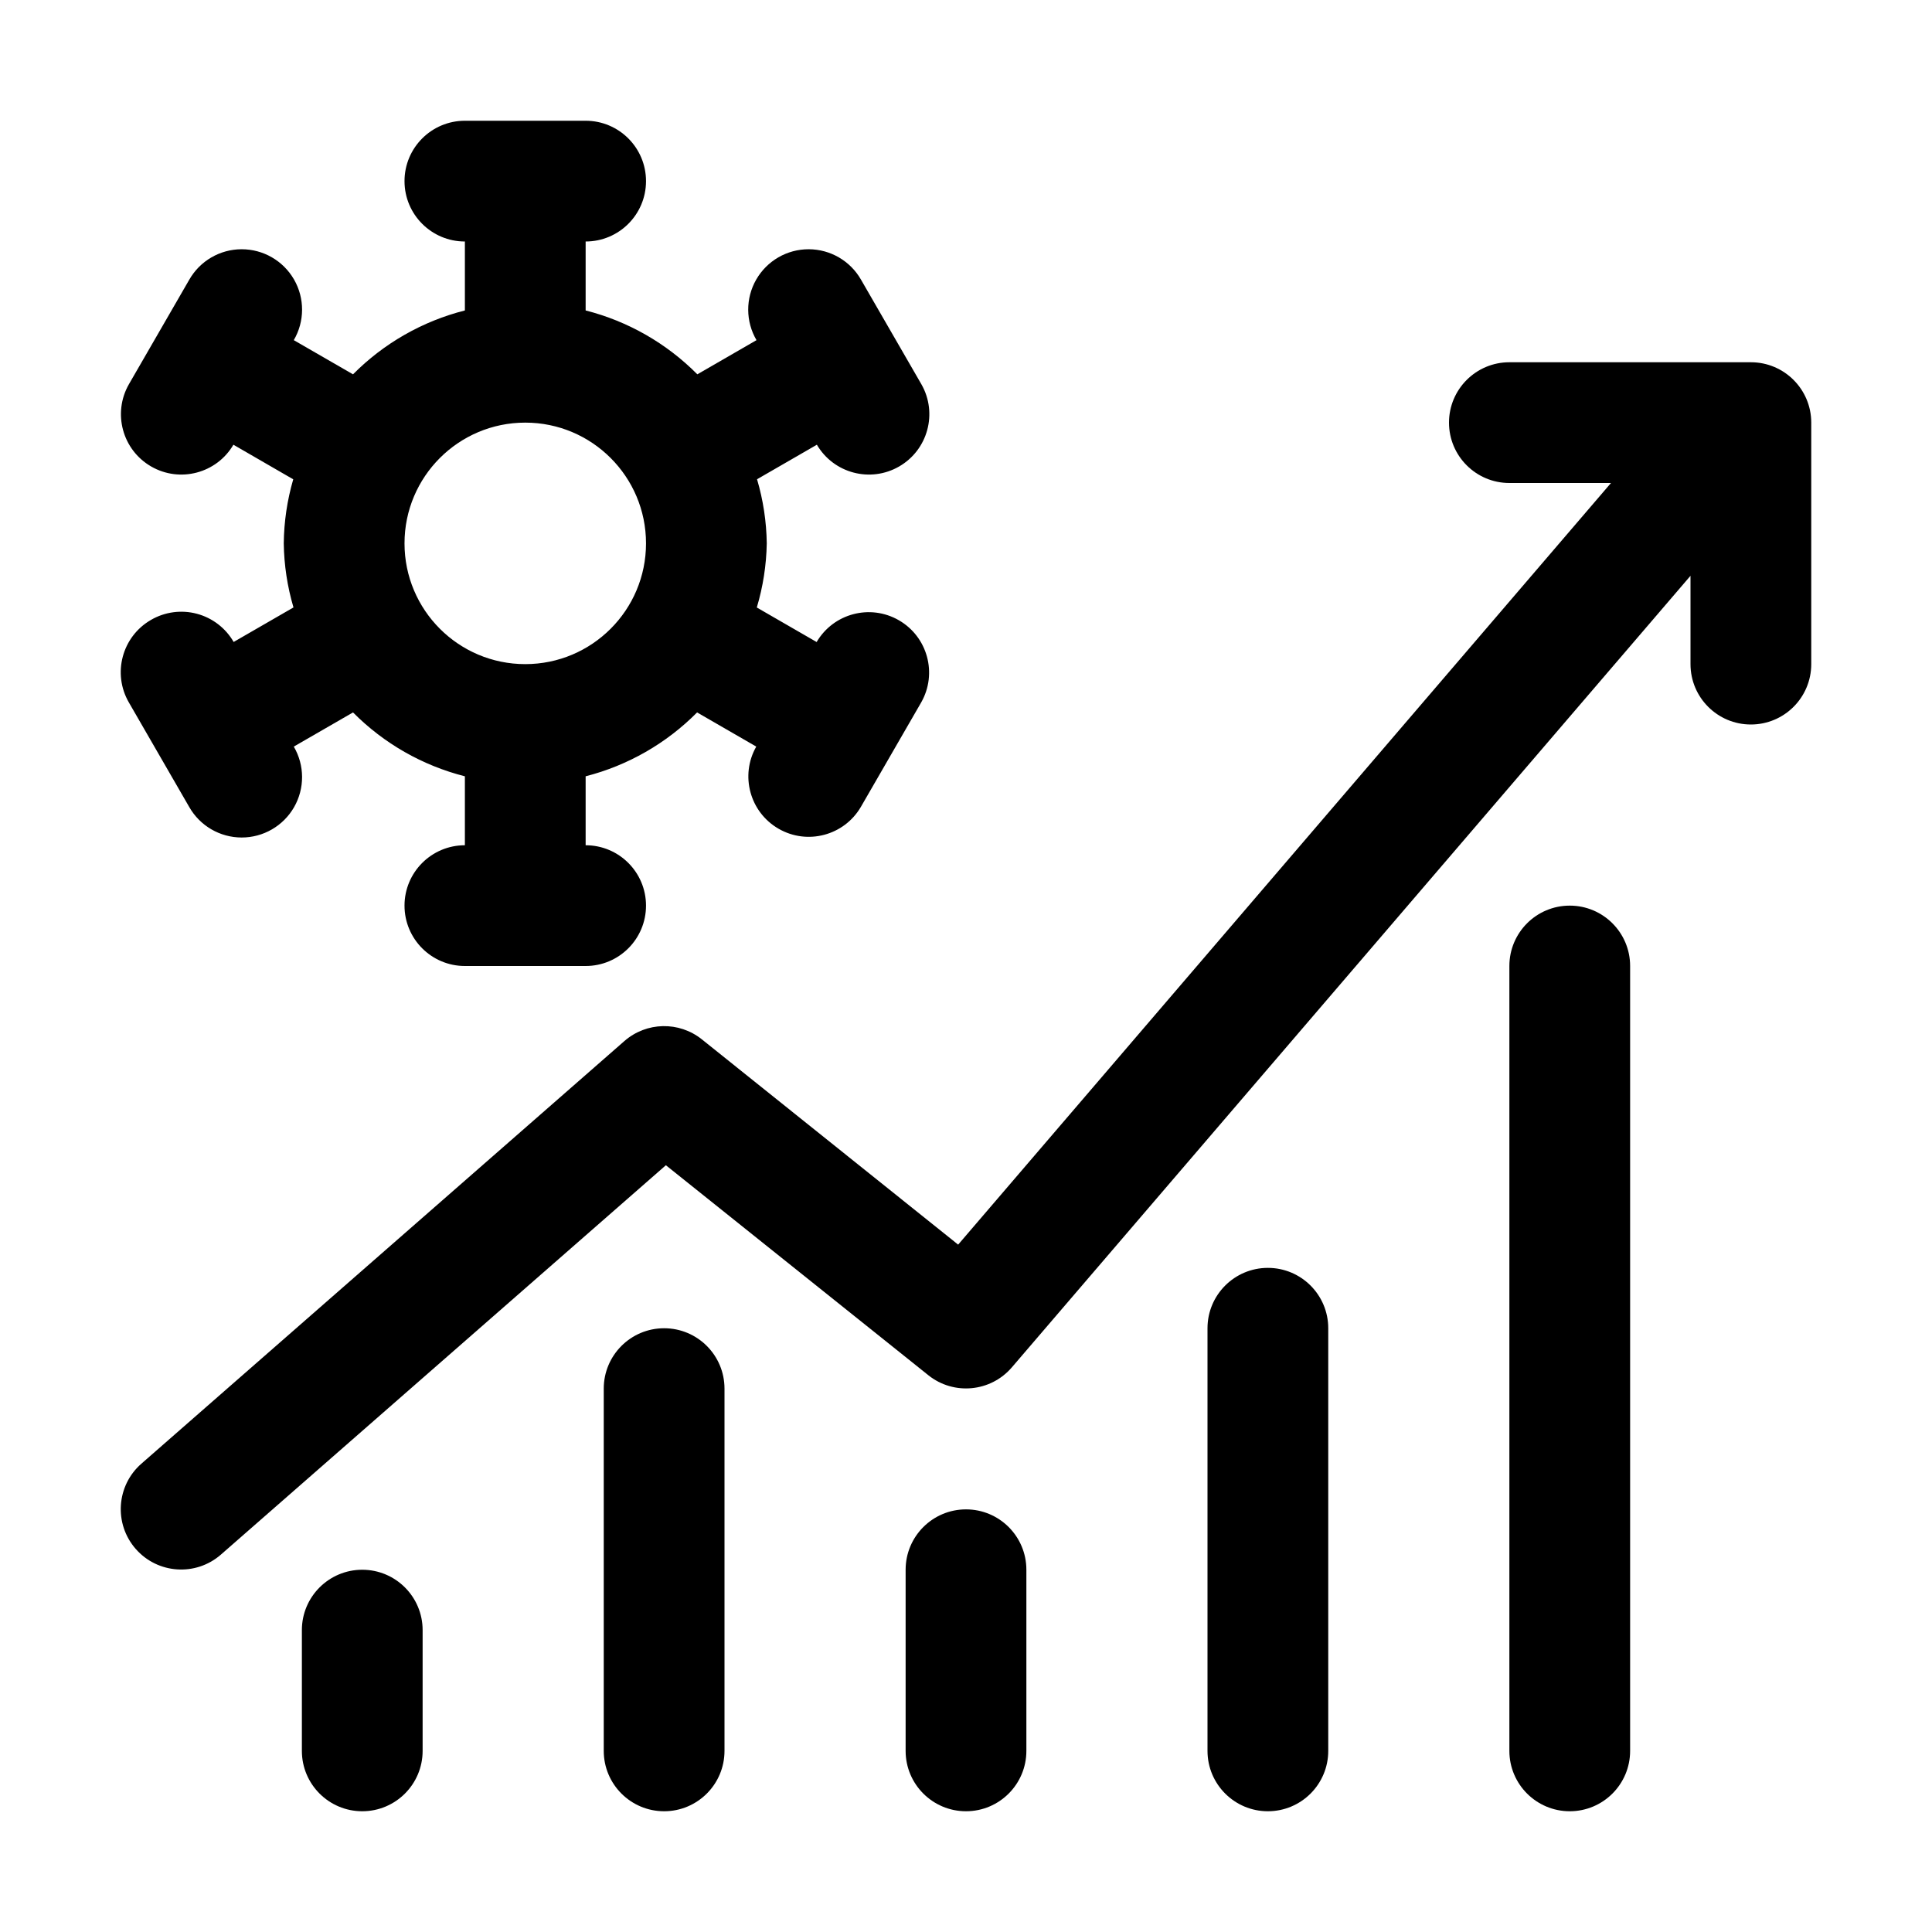
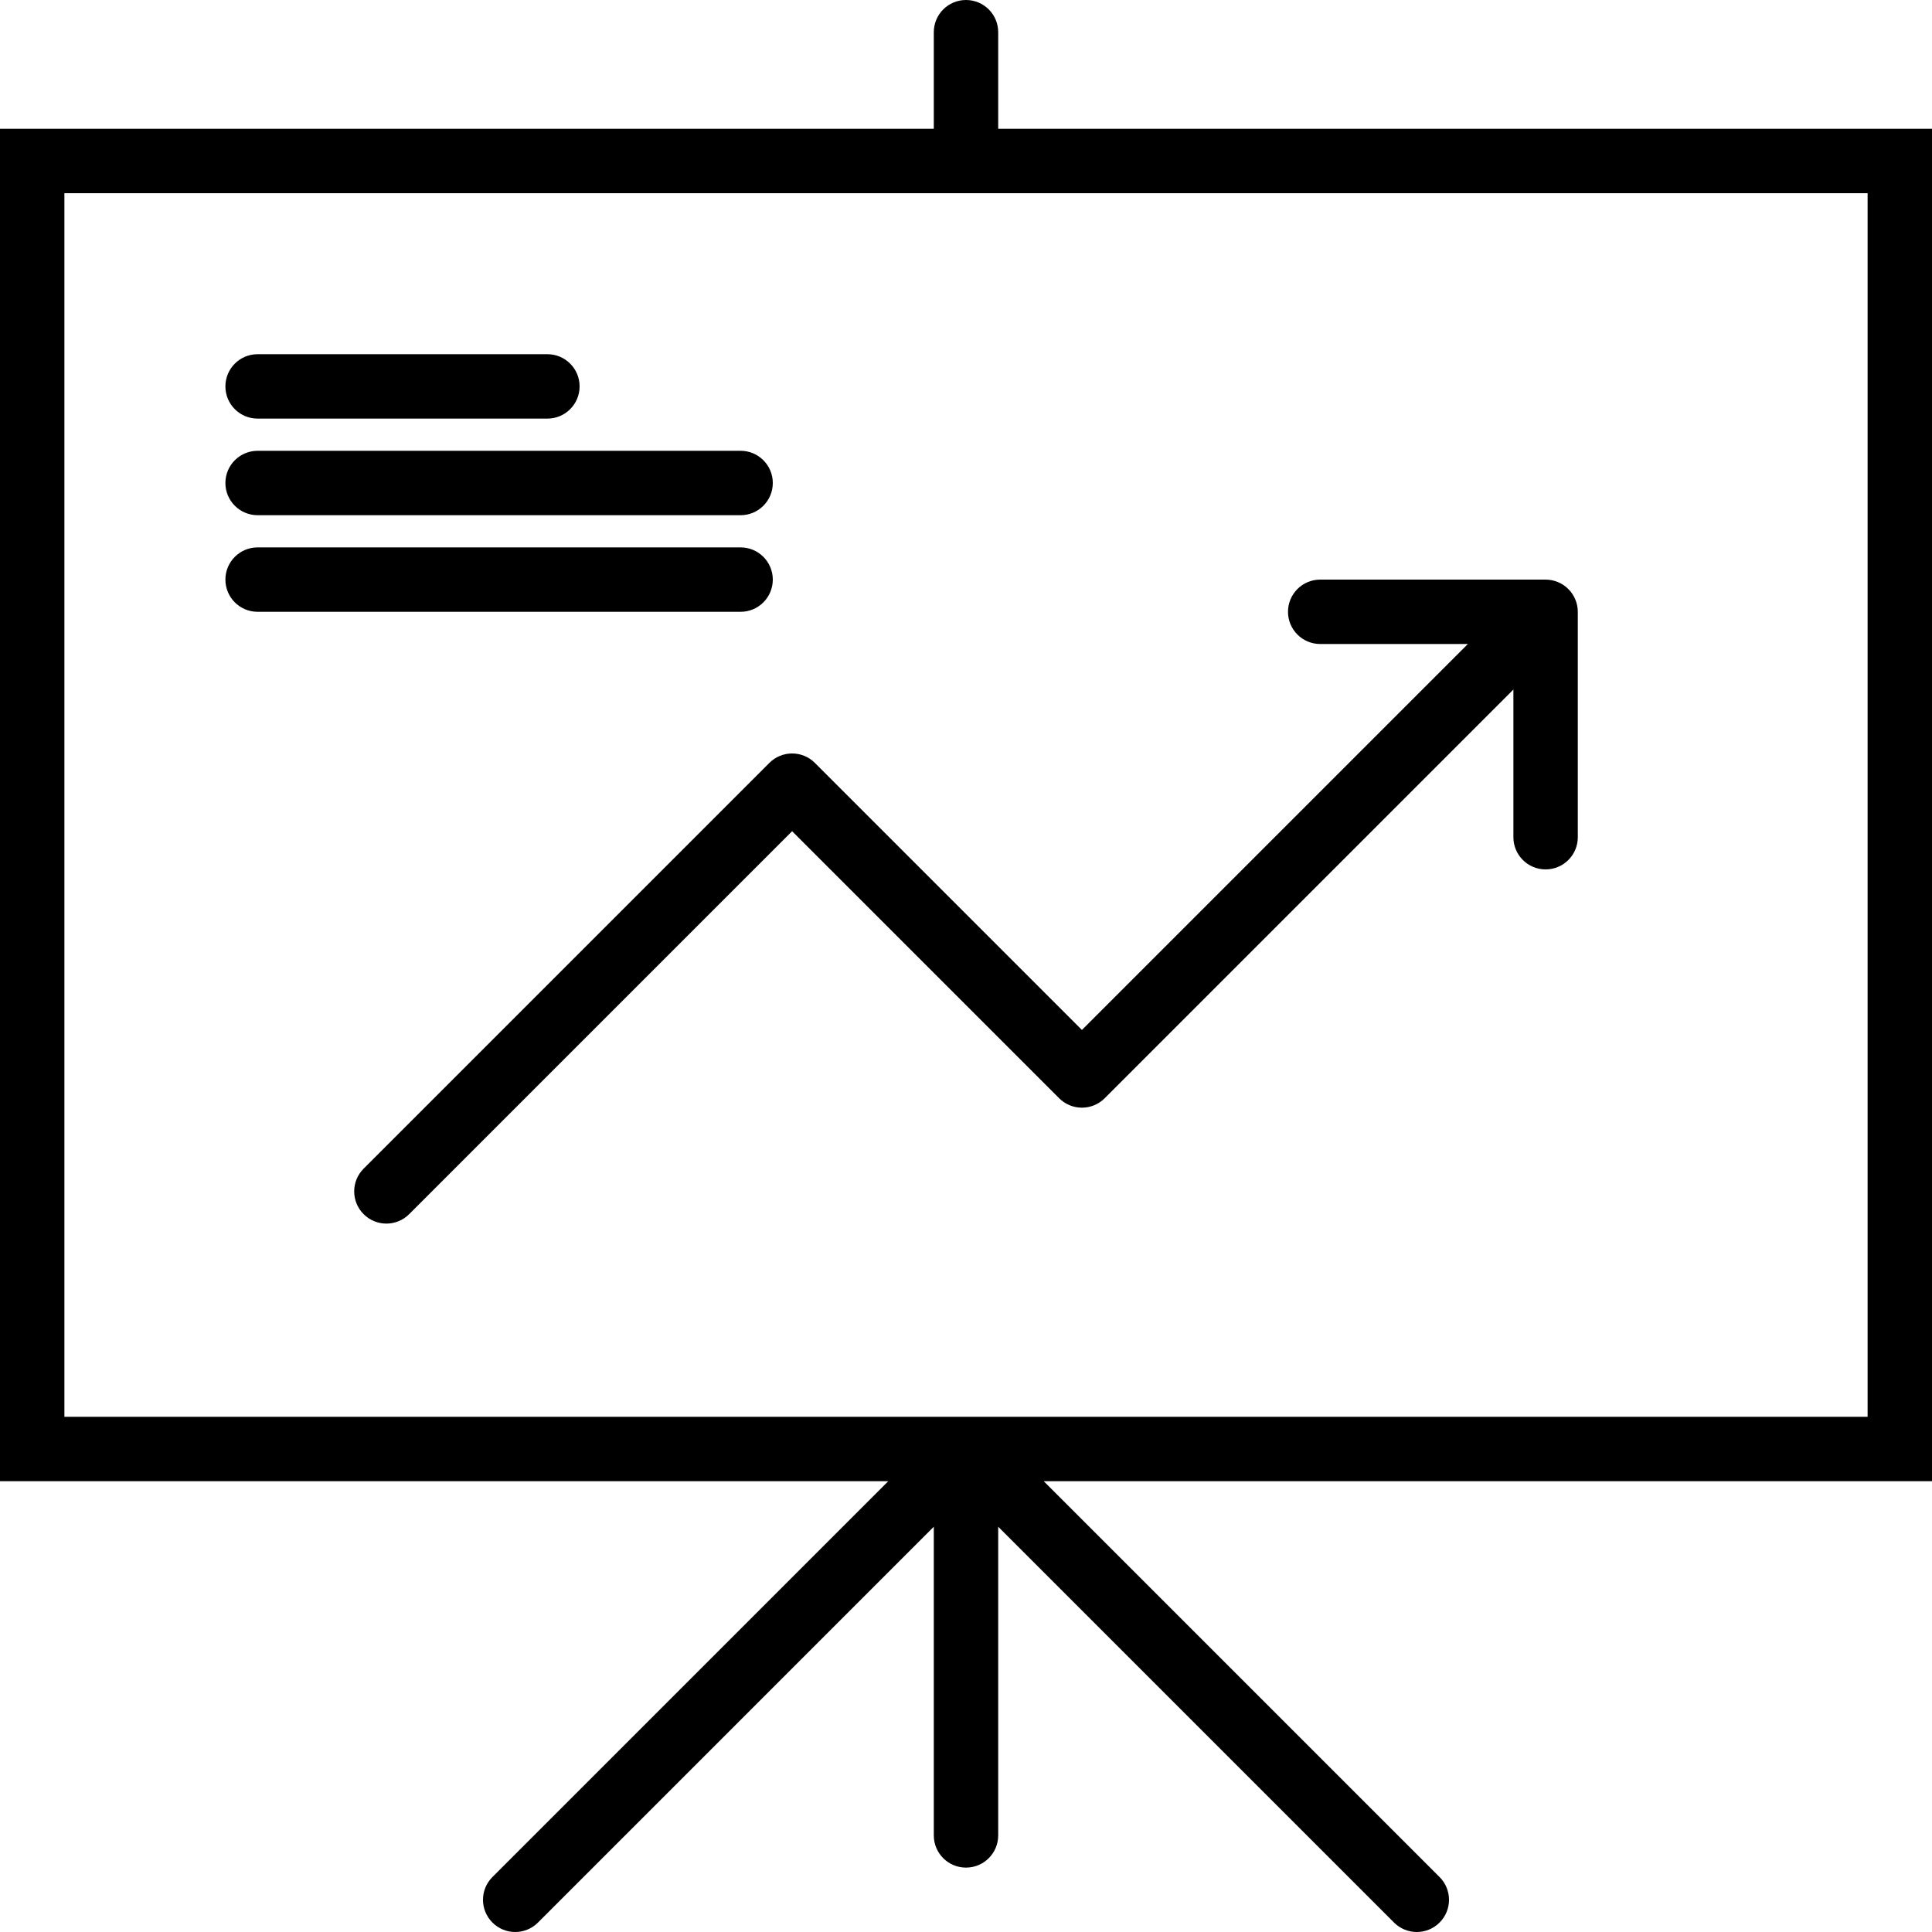
- <svg xmlns="http://www.w3.org/2000/svg" data-name="Layer 24" id="Layer_24" viewBox="0 0 32 32">
-   <path d="M2.5,10.268a1,1,0,0,0-.366,1.366l1,1.732a1,1,0,1,0,1.732-1h0L5.847,11.8A3.993,3.993,0,0,0,7.7,12.858V14a1,1,0,0,0,0,2h2a1,1,0,0,0,0-2V12.858A3.993,3.993,0,0,0,11.546,11.8l0.98,0.566h0a1,1,0,0,0,1.732,1l1-1.732a1,1,0,0,0-1.732-1l-0.991-.572A3.947,3.947,0,0,0,12.7,9a3.947,3.947,0,0,0-.161-1.062l0.991-.572a1,1,0,0,0,1.732-1l-1-1.732a1,1,0,1,0-1.732,1h0l-0.98.566A3.993,3.993,0,0,0,9.7,5.142V4a1,1,0,0,0,0-2h-2a1,1,0,0,0,0,2V5.142A3.993,3.993,0,0,0,5.847,6.2L4.866,5.634h0a1,1,0,1,0-1.732-1l-1,1.732a1,1,0,0,0,1.732,1L4.857,7.939A3.946,3.946,0,0,0,4.7,9a3.946,3.946,0,0,0,.161,1.061l-0.991.572A1,1,0,0,0,2.5,10.268ZM8.7,7a2,2,0,1,1-2,2A2,2,0,0,1,8.7,7Z" />
-   <path d="M29,6H25a1,1,0,0,0,0,2h1.683L15.87,20.615l-4.245-3.4a1,1,0,0,0-1.283.028l-8,7a1,1,0,0,0,1.317,1.506l7.37-6.449,4.347,3.478a1,1,0,0,0,1.384-.131L28,9.537V11a1,1,0,0,0,2,0V7A1,1,0,0,0,29,6Z" />
-   <path d="M6,26a1,1,0,0,0-1,1v2a1,1,0,0,0,2,0V27A1,1,0,0,0,6,26Z" />
-   <path d="M11,22a1,1,0,0,0-1,1v6a1,1,0,0,0,2,0V23A1,1,0,0,0,11,22Z" />
-   <path d="M16,25a1,1,0,0,0-1,1v3a1,1,0,0,0,2,0V26A1,1,0,0,0,16,25Z" />
-   <path d="M21,21a1,1,0,0,0-1,1v7a1,1,0,0,0,2,0V22A1,1,0,0,0,21,21Z" />
-   <path d="M26,15a1,1,0,0,0-1,1V29a1,1,0,0,0,2,0V16A1,1,0,0,0,26,15Z" />
+ <svg xmlns="http://www.w3.org/2000/svg" id="Capa_1" style="enable-background:new 0 0 60 60;" version="1.1" viewBox="0 0 60 60" xml:space="preserve">
+   <g>
+     <path d="M8,16h15c0.552,0,1-0.447,1-1s-0.448-1-1-1H8c-0.552,0-1,0.447-1,1S7.448,16,8,16z" />
+     <path d="M8,13h9c0.552,0,1-0.447,1-1s-0.448-1-1-1H8c-0.552,0-1,0.447-1,1S7.448,13,8,13z" />
+     <path d="M24,18c0-0.553-0.448-1-1-1H8c-0.552,0-1,0.447-1,1s0.448,1,1,1h15C23.552,19,24,18.553,24,18z" />
+     <path d="M60,4H31V1c0-0.553-0.448-1-1-1s-1,0.447-1,1v3H0v42h27.586L15.293,58.293c-0.391,0.391-0.391,1.023,0,1.414   C15.488,59.902,15.744,60,16,60s0.512-0.098,0.707-0.293L29,47.414V57c0,0.553,0.448,1,1,1s1-0.447,1-1v-9.586l12.293,12.293   C43.488,59.902,43.744,60,44,60s0.512-0.098,0.707-0.293c0.391-0.391,0.391-1.023,0-1.414L32.414,46H60V4z M58,44H2V6h56V44z" />
+     <path d="M41,20h4.586L33.6,31.986l-8.293-8.293c-0.391-0.391-1.023-0.391-1.414,0l-12.6,12.6c-0.391,0.391-0.391,1.023,0,1.414   C11.488,37.902,11.744,38,12,38s0.512-0.098,0.707-0.293L24.6,25.814l8.293,8.293c0.195,0.195,0.451,0.293,0.707,0.293   s0.512-0.098,0.707-0.293L47,21.414V26c0,0.553,0.447,1,1,1s1-0.447,1-1v-7c0-0.13-0.026-0.26-0.077-0.382   c-0.101-0.245-0.296-0.44-0.541-0.541C48.26,18.026,48.13,18,48,18h-7c-0.552,0-1,0.447-1,1S40.448,20,41,20z" />
+   </g>
+   <g />
+   <g />
+   <g />
+   <g />
+   <g />
+   <g />
+   <g />
+   <g />
+   <g />
+   <g />
+   <g />
+   <g />
+   <g />
+   <g />
+   <g />
</svg>
